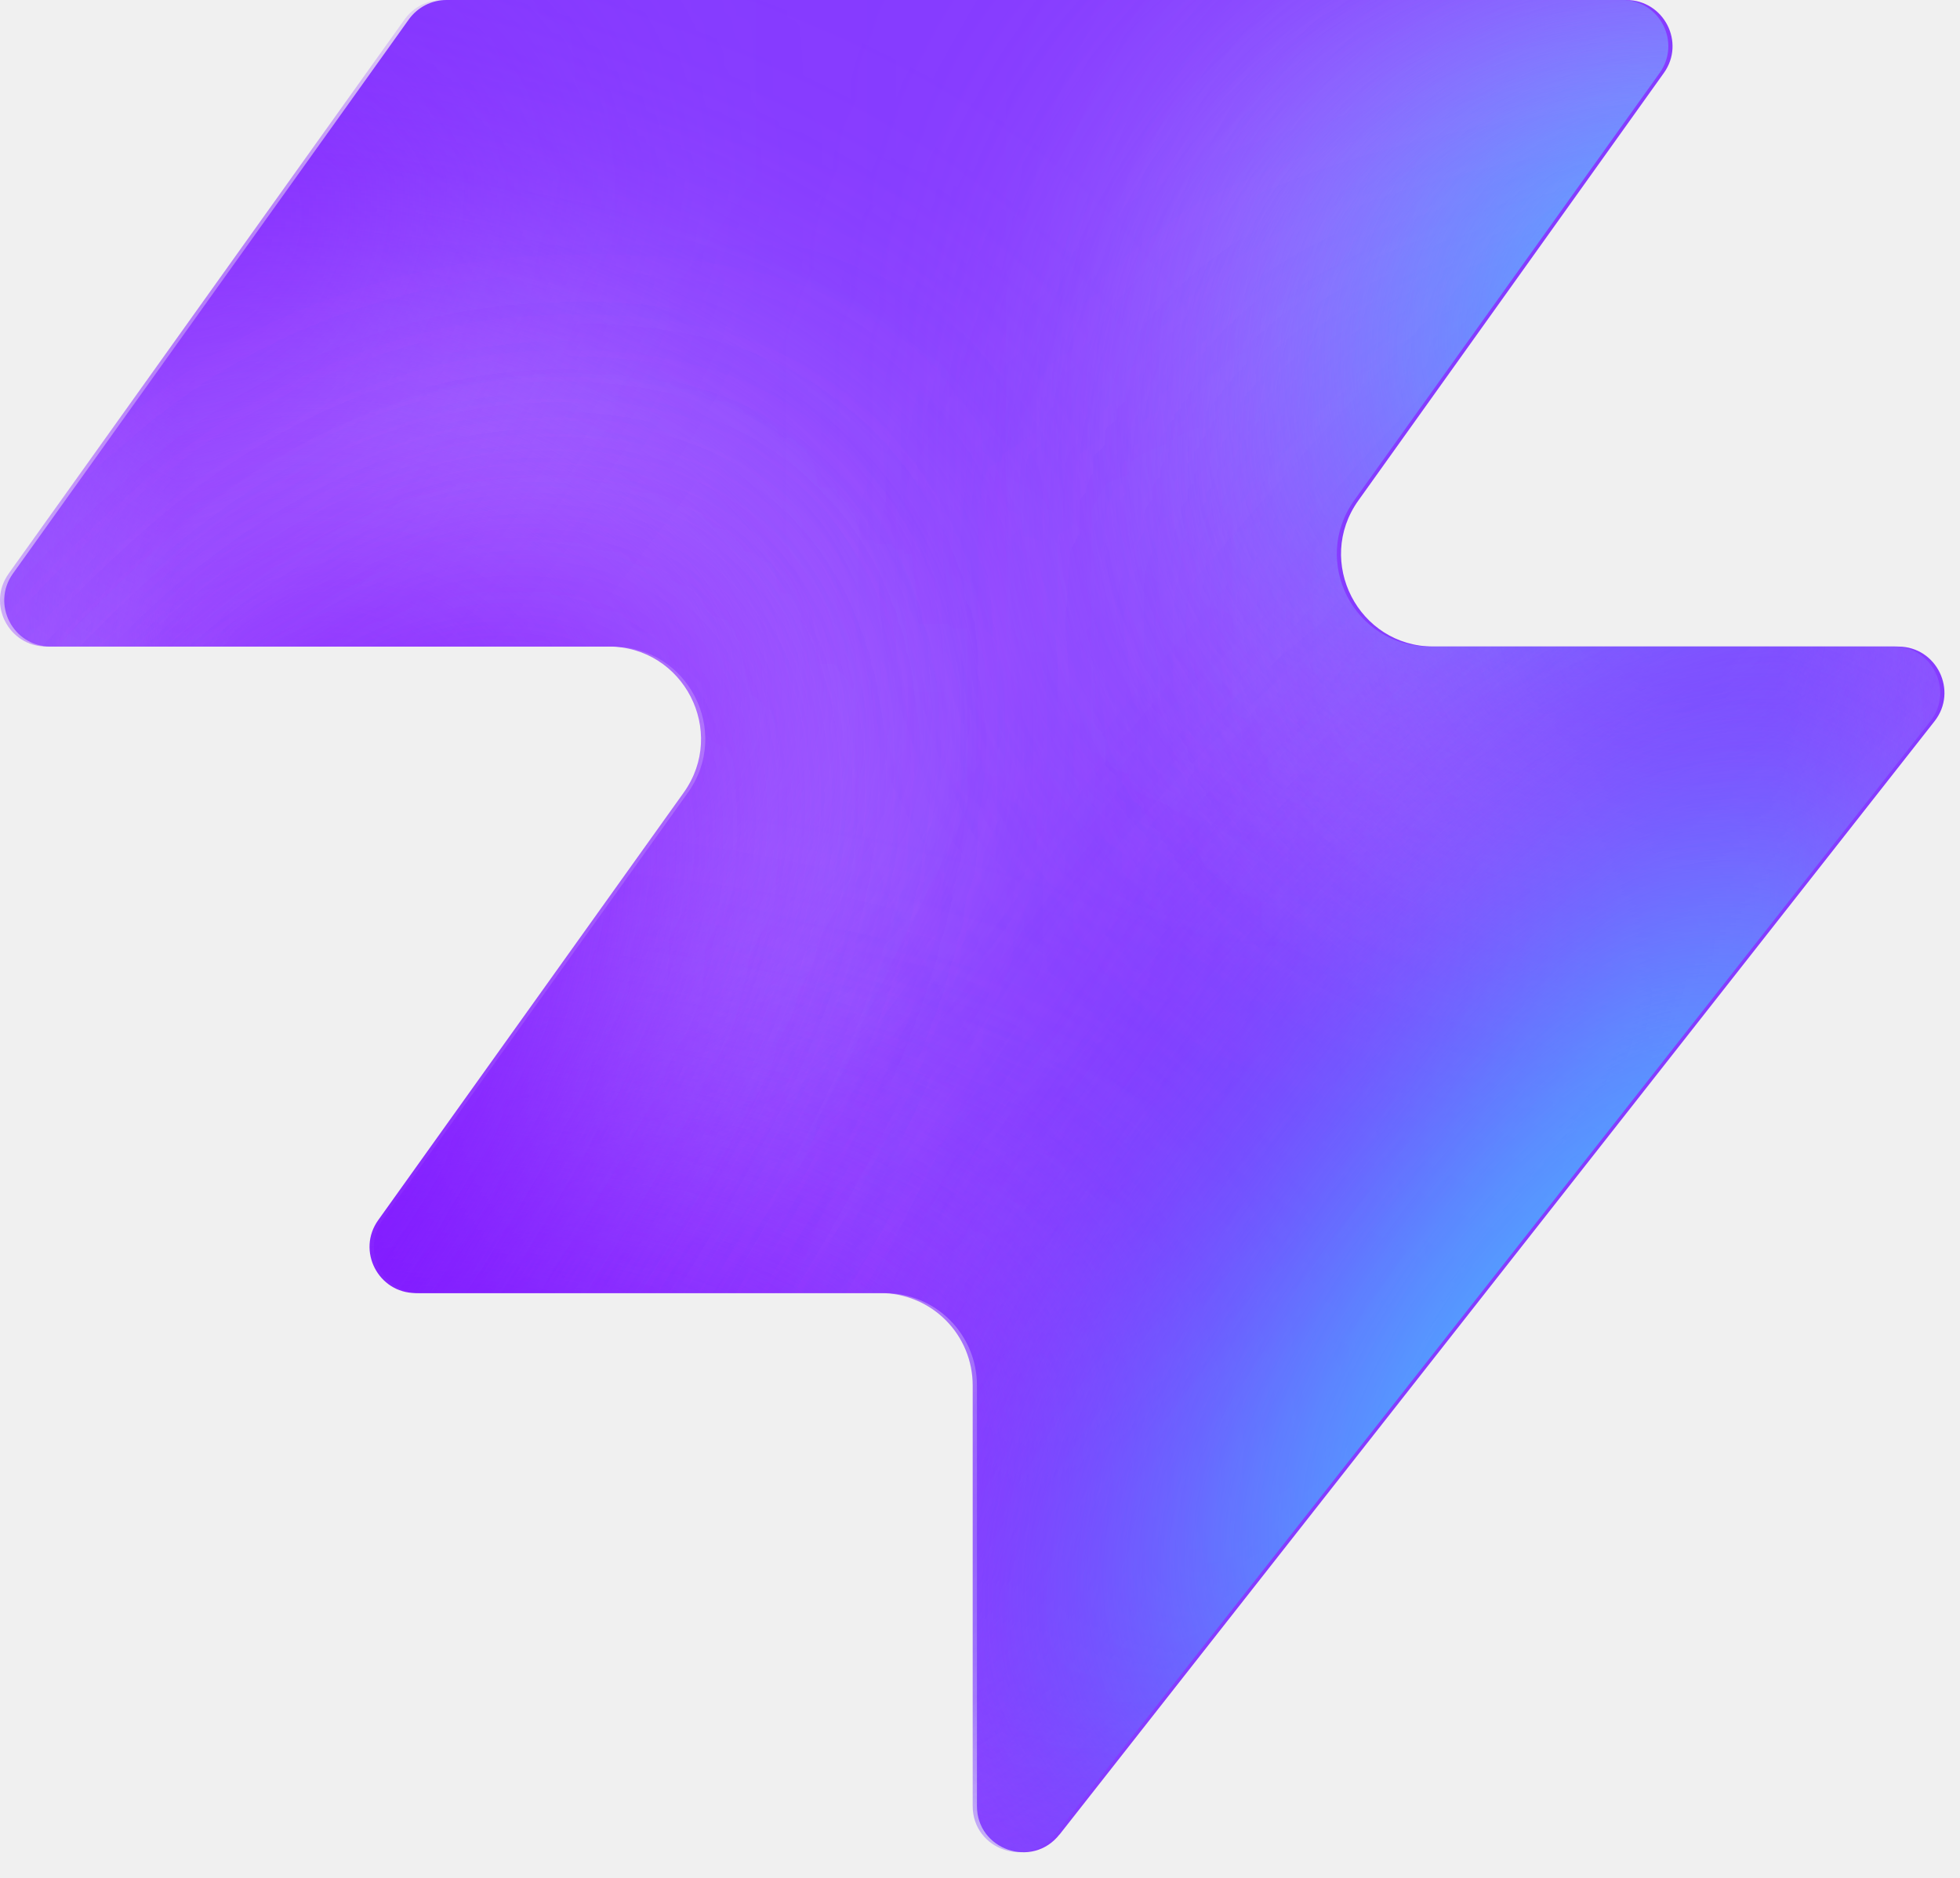
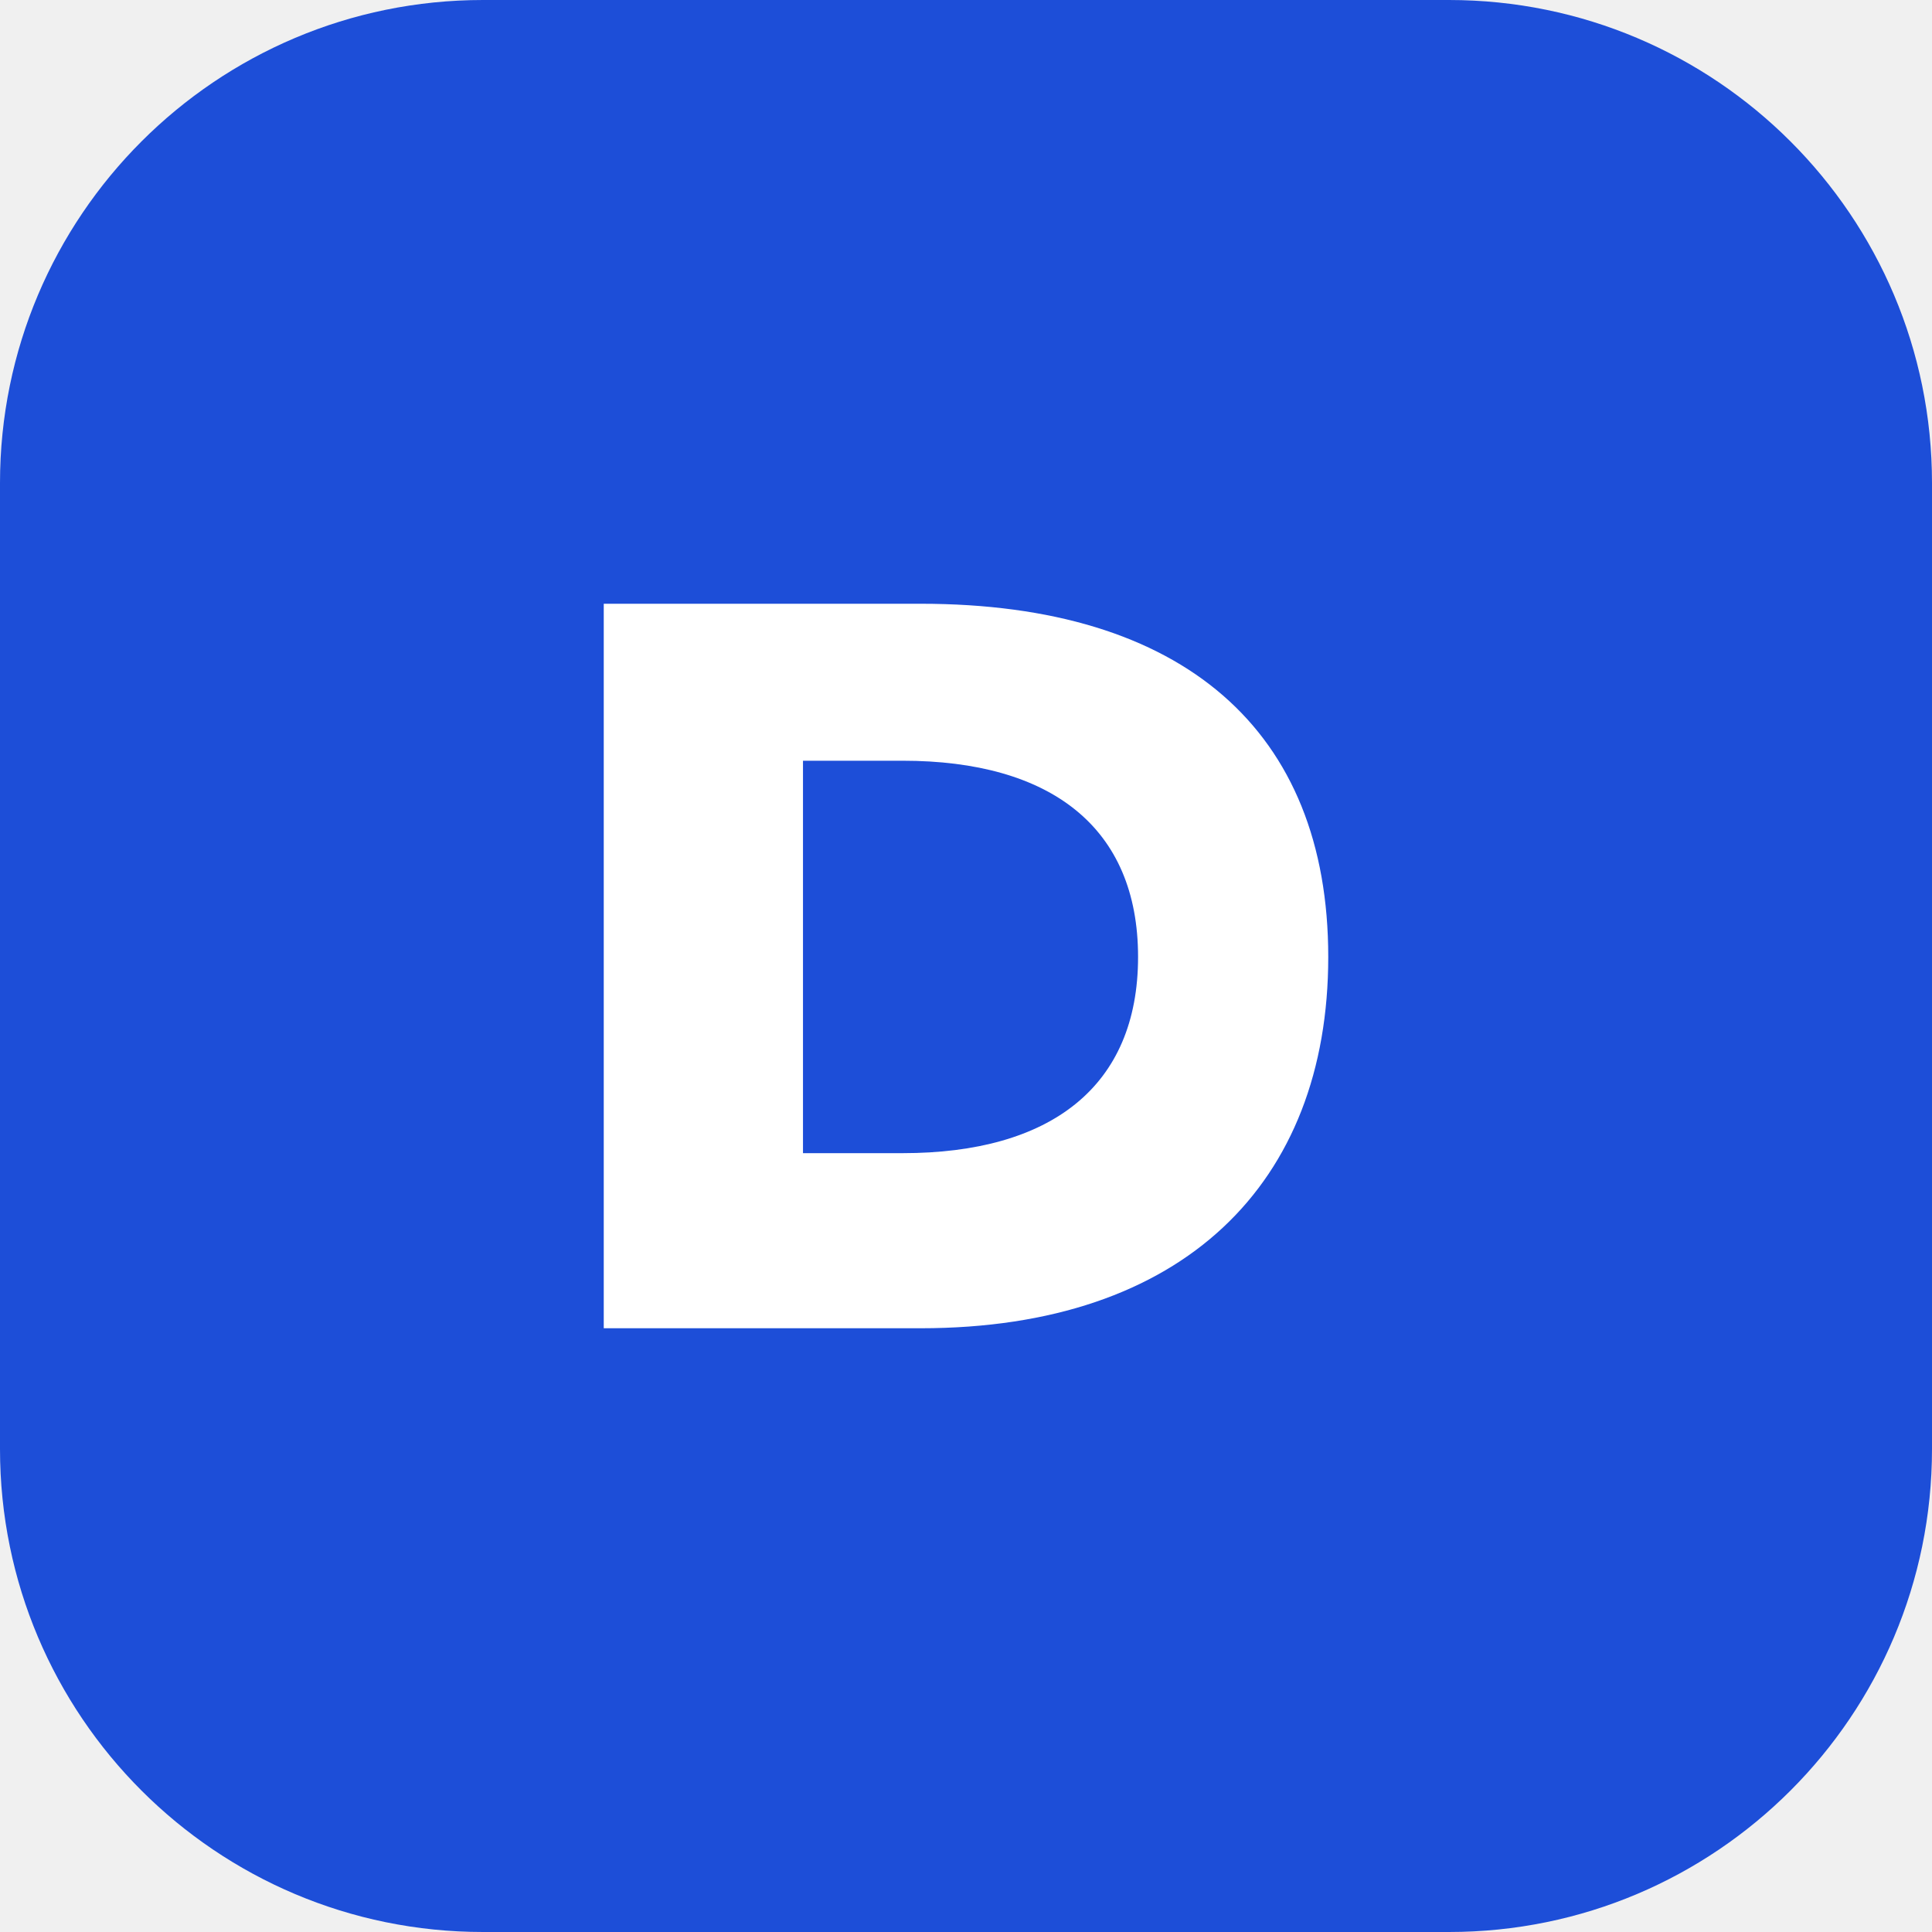
- <svg xmlns="http://www.w3.org/2000/svg" width="48" height="46" fill="none" viewBox="0 0 48 46">
-   <path fill="#863bff" d="M25.946 44.938c-.664.845-2.021.375-2.021-.698V33.937a2.26 2.26 0 0 0-2.262-2.262H10.287c-.92 0-1.456-1.04-.92-1.788l7.48-10.471c1.07-1.497 0-3.578-1.842-3.578H1.237c-.92 0-1.456-1.04-.92-1.788L10.013.474c.214-.297.556-.474.92-.474h28.894c.92 0 1.456 1.04.92 1.788l-7.48 10.471c-1.07 1.498 0 3.579 1.842 3.579h11.377c.943 0 1.473 1.088.89 1.83L25.947 44.94z" style="fill:#863bff;fill:color(display-p3 .525 .23 1);fill-opacity:1" />
-   <mask id="a" width="48" height="46" x="0" y="0" maskUnits="userSpaceOnUse" style="mask-type:alpha">
-     <path fill="#000" d="M25.842 44.938c-.664.844-2.021.375-2.021-.698V33.937a2.26 2.26 0 0 0-2.262-2.262H10.183c-.92 0-1.456-1.04-.92-1.788l7.48-10.471c1.07-1.498 0-3.579-1.842-3.579H1.133c-.92 0-1.456-1.04-.92-1.787L9.91.473c.214-.297.556-.474.92-.474h28.894c.92 0 1.456 1.04.92 1.788l-7.48 10.471c-1.07 1.498 0 3.578 1.842 3.578h11.377c.943 0 1.473 1.088.89 1.832L25.843 44.94z" style="fill:#000;fill-opacity:1" />
-   </mask>
-   <g mask="url(#a)">
-     <g filter="url(#b)">
-       <ellipse cx="5.508" cy="14.704" fill="#ede6ff" rx="5.508" ry="14.704" style="fill:#ede6ff;fill:color(display-p3 .927 .903 1);fill-opacity:1" transform="matrix(.00324 1 1 -.00324 -4.47 31.516)" />
-     </g>
-     <g filter="url(#c)">
-       <ellipse cx="10.399" cy="29.851" fill="#ede6ff" rx="10.399" ry="29.851" style="fill:#ede6ff;fill:color(display-p3 .927 .903 1);fill-opacity:1" transform="matrix(.00324 1 1 -.00324 -39.328 7.883)" />
-     </g>
-     <g filter="url(#d)">
-       <ellipse cx="5.508" cy="30.487" fill="#7e14ff" rx="5.508" ry="30.487" style="fill:#7e14ff;fill:color(display-p3 .492 .077 1);fill-opacity:1" transform="rotate(89.814 -25.913 -14.639)scale(1 -1)" />
-     </g>
-     <g filter="url(#e)">
-       <ellipse cx="5.508" cy="30.599" fill="#7e14ff" rx="5.508" ry="30.599" style="fill:#7e14ff;fill:color(display-p3 .492 .077 1);fill-opacity:1" transform="rotate(89.814 -32.644 -3.334)scale(1 -1)" />
-     </g>
-     <g filter="url(#f)">
-       <ellipse cx="5.508" cy="30.599" fill="#7e14ff" rx="5.508" ry="30.599" style="fill:#7e14ff;fill:color(display-p3 .492 .077 1);fill-opacity:1" transform="matrix(.00324 1 1 -.00324 -34.34 30.47)" />
-     </g>
-     <g filter="url(#g)">
-       <ellipse cx="14.072" cy="22.078" fill="#ede6ff" rx="14.072" ry="22.078" style="fill:#ede6ff;fill:color(display-p3 .927 .903 1);fill-opacity:1" transform="rotate(93.35 24.506 48.493)scale(-1 1)" />
-     </g>
-     <g filter="url(#h)">
-       <ellipse cx="3.47" cy="21.501" fill="#7e14ff" rx="3.47" ry="21.501" style="fill:#7e14ff;fill:color(display-p3 .492 .077 1);fill-opacity:1" transform="rotate(89.009 28.708 47.59)scale(-1 1)" />
-     </g>
-     <g filter="url(#i)">
-       <ellipse cx="3.47" cy="21.501" fill="#7e14ff" rx="3.47" ry="21.501" style="fill:#7e14ff;fill:color(display-p3 .492 .077 1);fill-opacity:1" transform="rotate(89.009 28.708 47.59)scale(-1 1)" />
-     </g>
-     <g filter="url(#j)">
-       <ellipse cx=".387" cy="8.972" fill="#7e14ff" rx="4.407" ry="29.108" style="fill:#7e14ff;fill:color(display-p3 .492 .077 1);fill-opacity:1" transform="rotate(39.51 .387 8.972)" />
-     </g>
-     <g filter="url(#k)">
-       <ellipse cx="47.523" cy="-6.092" fill="#7e14ff" rx="4.407" ry="29.108" style="fill:#7e14ff;fill:color(display-p3 .492 .077 1);fill-opacity:1" transform="rotate(37.892 47.523 -6.092)" />
-     </g>
-     <g filter="url(#l)">
-       <ellipse cx="41.412" cy="6.333" fill="#47bfff" rx="5.971" ry="9.665" style="fill:#47bfff;fill:color(display-p3 .28 .748 1);fill-opacity:1" transform="rotate(37.892 41.412 6.333)" />
-     </g>
-     <g filter="url(#m)">
-       <ellipse cx="-1.879" cy="38.332" fill="#7e14ff" rx="4.407" ry="29.108" style="fill:#7e14ff;fill:color(display-p3 .492 .077 1);fill-opacity:1" transform="rotate(37.892 -1.88 38.332)" />
-     </g>
-     <g filter="url(#n)">
-       <ellipse cx="-1.879" cy="38.332" fill="#7e14ff" rx="4.407" ry="29.108" style="fill:#7e14ff;fill:color(display-p3 .492 .077 1);fill-opacity:1" transform="rotate(37.892 -1.88 38.332)" />
-     </g>
-     <g filter="url(#o)">
-       <ellipse cx="35.651" cy="29.907" fill="#7e14ff" rx="4.407" ry="29.108" style="fill:#7e14ff;fill:color(display-p3 .492 .077 1);fill-opacity:1" transform="rotate(37.892 35.651 29.907)" />
-     </g>
-     <g filter="url(#p)">
-       <ellipse cx="38.418" cy="32.4" fill="#47bfff" rx="5.971" ry="15.297" style="fill:#47bfff;fill:color(display-p3 .28 .748 1);fill-opacity:1" transform="rotate(37.892 38.418 32.4)" />
-     </g>
-   </g>
-   <defs>
-     <filter id="b" width="60.045" height="41.654" x="-19.77" y="16.149" color-interpolation-filters="sRGB" filterUnits="userSpaceOnUse">
-       <feFlood flood-opacity="0" result="BackgroundImageFix" />
-       <feBlend in="SourceGraphic" in2="BackgroundImageFix" result="shape" />
-       <feGaussianBlur result="effect1_foregroundBlur_2002_17158" stdDeviation="7.659" />
-     </filter>
-     <filter id="c" width="90.34" height="51.437" x="-54.613" y="-7.533" color-interpolation-filters="sRGB" filterUnits="userSpaceOnUse">
-       <feFlood flood-opacity="0" result="BackgroundImageFix" />
-       <feBlend in="SourceGraphic" in2="BackgroundImageFix" result="shape" />
-       <feGaussianBlur result="effect1_foregroundBlur_2002_17158" stdDeviation="7.659" />
-     </filter>
-     <filter id="d" width="79.355" height="29.4" x="-49.64" y="2.03" color-interpolation-filters="sRGB" filterUnits="userSpaceOnUse">
-       <feFlood flood-opacity="0" result="BackgroundImageFix" />
-       <feBlend in="SourceGraphic" in2="BackgroundImageFix" result="shape" />
-       <feGaussianBlur result="effect1_foregroundBlur_2002_17158" stdDeviation="4.596" />
-     </filter>
-     <filter id="e" width="79.579" height="29.4" x="-45.045" y="20.029" color-interpolation-filters="sRGB" filterUnits="userSpaceOnUse">
-       <feFlood flood-opacity="0" result="BackgroundImageFix" />
-       <feBlend in="SourceGraphic" in2="BackgroundImageFix" result="shape" />
-       <feGaussianBlur result="effect1_foregroundBlur_2002_17158" stdDeviation="4.596" />
-     </filter>
-     <filter id="f" width="79.579" height="29.4" x="-43.513" y="21.178" color-interpolation-filters="sRGB" filterUnits="userSpaceOnUse">
-       <feFlood flood-opacity="0" result="BackgroundImageFix" />
-       <feBlend in="SourceGraphic" in2="BackgroundImageFix" result="shape" />
-       <feGaussianBlur result="effect1_foregroundBlur_2002_17158" stdDeviation="4.596" />
-     </filter>
-     <filter id="g" width="74.749" height="58.852" x="15.756" y="-17.901" color-interpolation-filters="sRGB" filterUnits="userSpaceOnUse">
-       <feFlood flood-opacity="0" result="BackgroundImageFix" />
-       <feBlend in="SourceGraphic" in2="BackgroundImageFix" result="shape" />
-       <feGaussianBlur result="effect1_foregroundBlur_2002_17158" stdDeviation="7.659" />
-     </filter>
-     <filter id="h" width="61.377" height="25.362" x="23.548" y="2.284" color-interpolation-filters="sRGB" filterUnits="userSpaceOnUse">
-       <feFlood flood-opacity="0" result="BackgroundImageFix" />
-       <feBlend in="SourceGraphic" in2="BackgroundImageFix" result="shape" />
-       <feGaussianBlur result="effect1_foregroundBlur_2002_17158" stdDeviation="4.596" />
-     </filter>
-     <filter id="i" width="61.377" height="25.362" x="23.548" y="2.284" color-interpolation-filters="sRGB" filterUnits="userSpaceOnUse">
-       <feFlood flood-opacity="0" result="BackgroundImageFix" />
-       <feBlend in="SourceGraphic" in2="BackgroundImageFix" result="shape" />
-       <feGaussianBlur result="effect1_foregroundBlur_2002_17158" stdDeviation="4.596" />
-     </filter>
-     <filter id="j" width="56.045" height="63.649" x="-27.636" y="-22.853" color-interpolation-filters="sRGB" filterUnits="userSpaceOnUse">
-       <feFlood flood-opacity="0" result="BackgroundImageFix" />
-       <feBlend in="SourceGraphic" in2="BackgroundImageFix" result="shape" />
-       <feGaussianBlur result="effect1_foregroundBlur_2002_17158" stdDeviation="4.596" />
-     </filter>
-     <filter id="k" width="54.814" height="64.646" x="20.116" y="-38.415" color-interpolation-filters="sRGB" filterUnits="userSpaceOnUse">
-       <feFlood flood-opacity="0" result="BackgroundImageFix" />
-       <feBlend in="SourceGraphic" in2="BackgroundImageFix" result="shape" />
-       <feGaussianBlur result="effect1_foregroundBlur_2002_17158" stdDeviation="4.596" />
-     </filter>
-     <filter id="l" width="33.541" height="35.313" x="24.641" y="-11.323" color-interpolation-filters="sRGB" filterUnits="userSpaceOnUse">
-       <feFlood flood-opacity="0" result="BackgroundImageFix" />
-       <feBlend in="SourceGraphic" in2="BackgroundImageFix" result="shape" />
-       <feGaussianBlur result="effect1_foregroundBlur_2002_17158" stdDeviation="4.596" />
-     </filter>
-     <filter id="m" width="54.814" height="64.646" x="-29.286" y="6.009" color-interpolation-filters="sRGB" filterUnits="userSpaceOnUse">
-       <feFlood flood-opacity="0" result="BackgroundImageFix" />
-       <feBlend in="SourceGraphic" in2="BackgroundImageFix" result="shape" />
-       <feGaussianBlur result="effect1_foregroundBlur_2002_17158" stdDeviation="4.596" />
-     </filter>
-     <filter id="n" width="54.814" height="64.646" x="-29.286" y="6.009" color-interpolation-filters="sRGB" filterUnits="userSpaceOnUse">
-       <feFlood flood-opacity="0" result="BackgroundImageFix" />
-       <feBlend in="SourceGraphic" in2="BackgroundImageFix" result="shape" />
-       <feGaussianBlur result="effect1_foregroundBlur_2002_17158" stdDeviation="4.596" />
-     </filter>
-     <filter id="o" width="54.814" height="64.646" x="8.244" y="-2.416" color-interpolation-filters="sRGB" filterUnits="userSpaceOnUse">
-       <feFlood flood-opacity="0" result="BackgroundImageFix" />
-       <feBlend in="SourceGraphic" in2="BackgroundImageFix" result="shape" />
-       <feGaussianBlur result="effect1_foregroundBlur_2002_17158" stdDeviation="4.596" />
-     </filter>
-     <filter id="p" width="39.409" height="43.623" x="18.713" y="10.588" color-interpolation-filters="sRGB" filterUnits="userSpaceOnUse">
-       <feFlood flood-opacity="0" result="BackgroundImageFix" />
-       <feBlend in="SourceGraphic" in2="BackgroundImageFix" result="shape" />
-       <feGaussianBlur result="effect1_foregroundBlur_2002_17158" stdDeviation="4.596" />
-     </filter>
-   </defs>
+ <svg xmlns="http://www.w3.org/2000/svg" viewBox="0 0 64 64">
+   <rect width="64" height="64" rx="16" fill="#1d4ed8" />
+   <path d="M20 20h10.5c8.7 0 13.5 4.2 13.5 11.7S39.2 44 30.5 44H20V20Zm9.9 18.2c4.9 0 7.8-2.2 7.8-6.5s-2.9-6.5-7.8-6.5h-3.3v13Z" fill="#fff" />
</svg>
